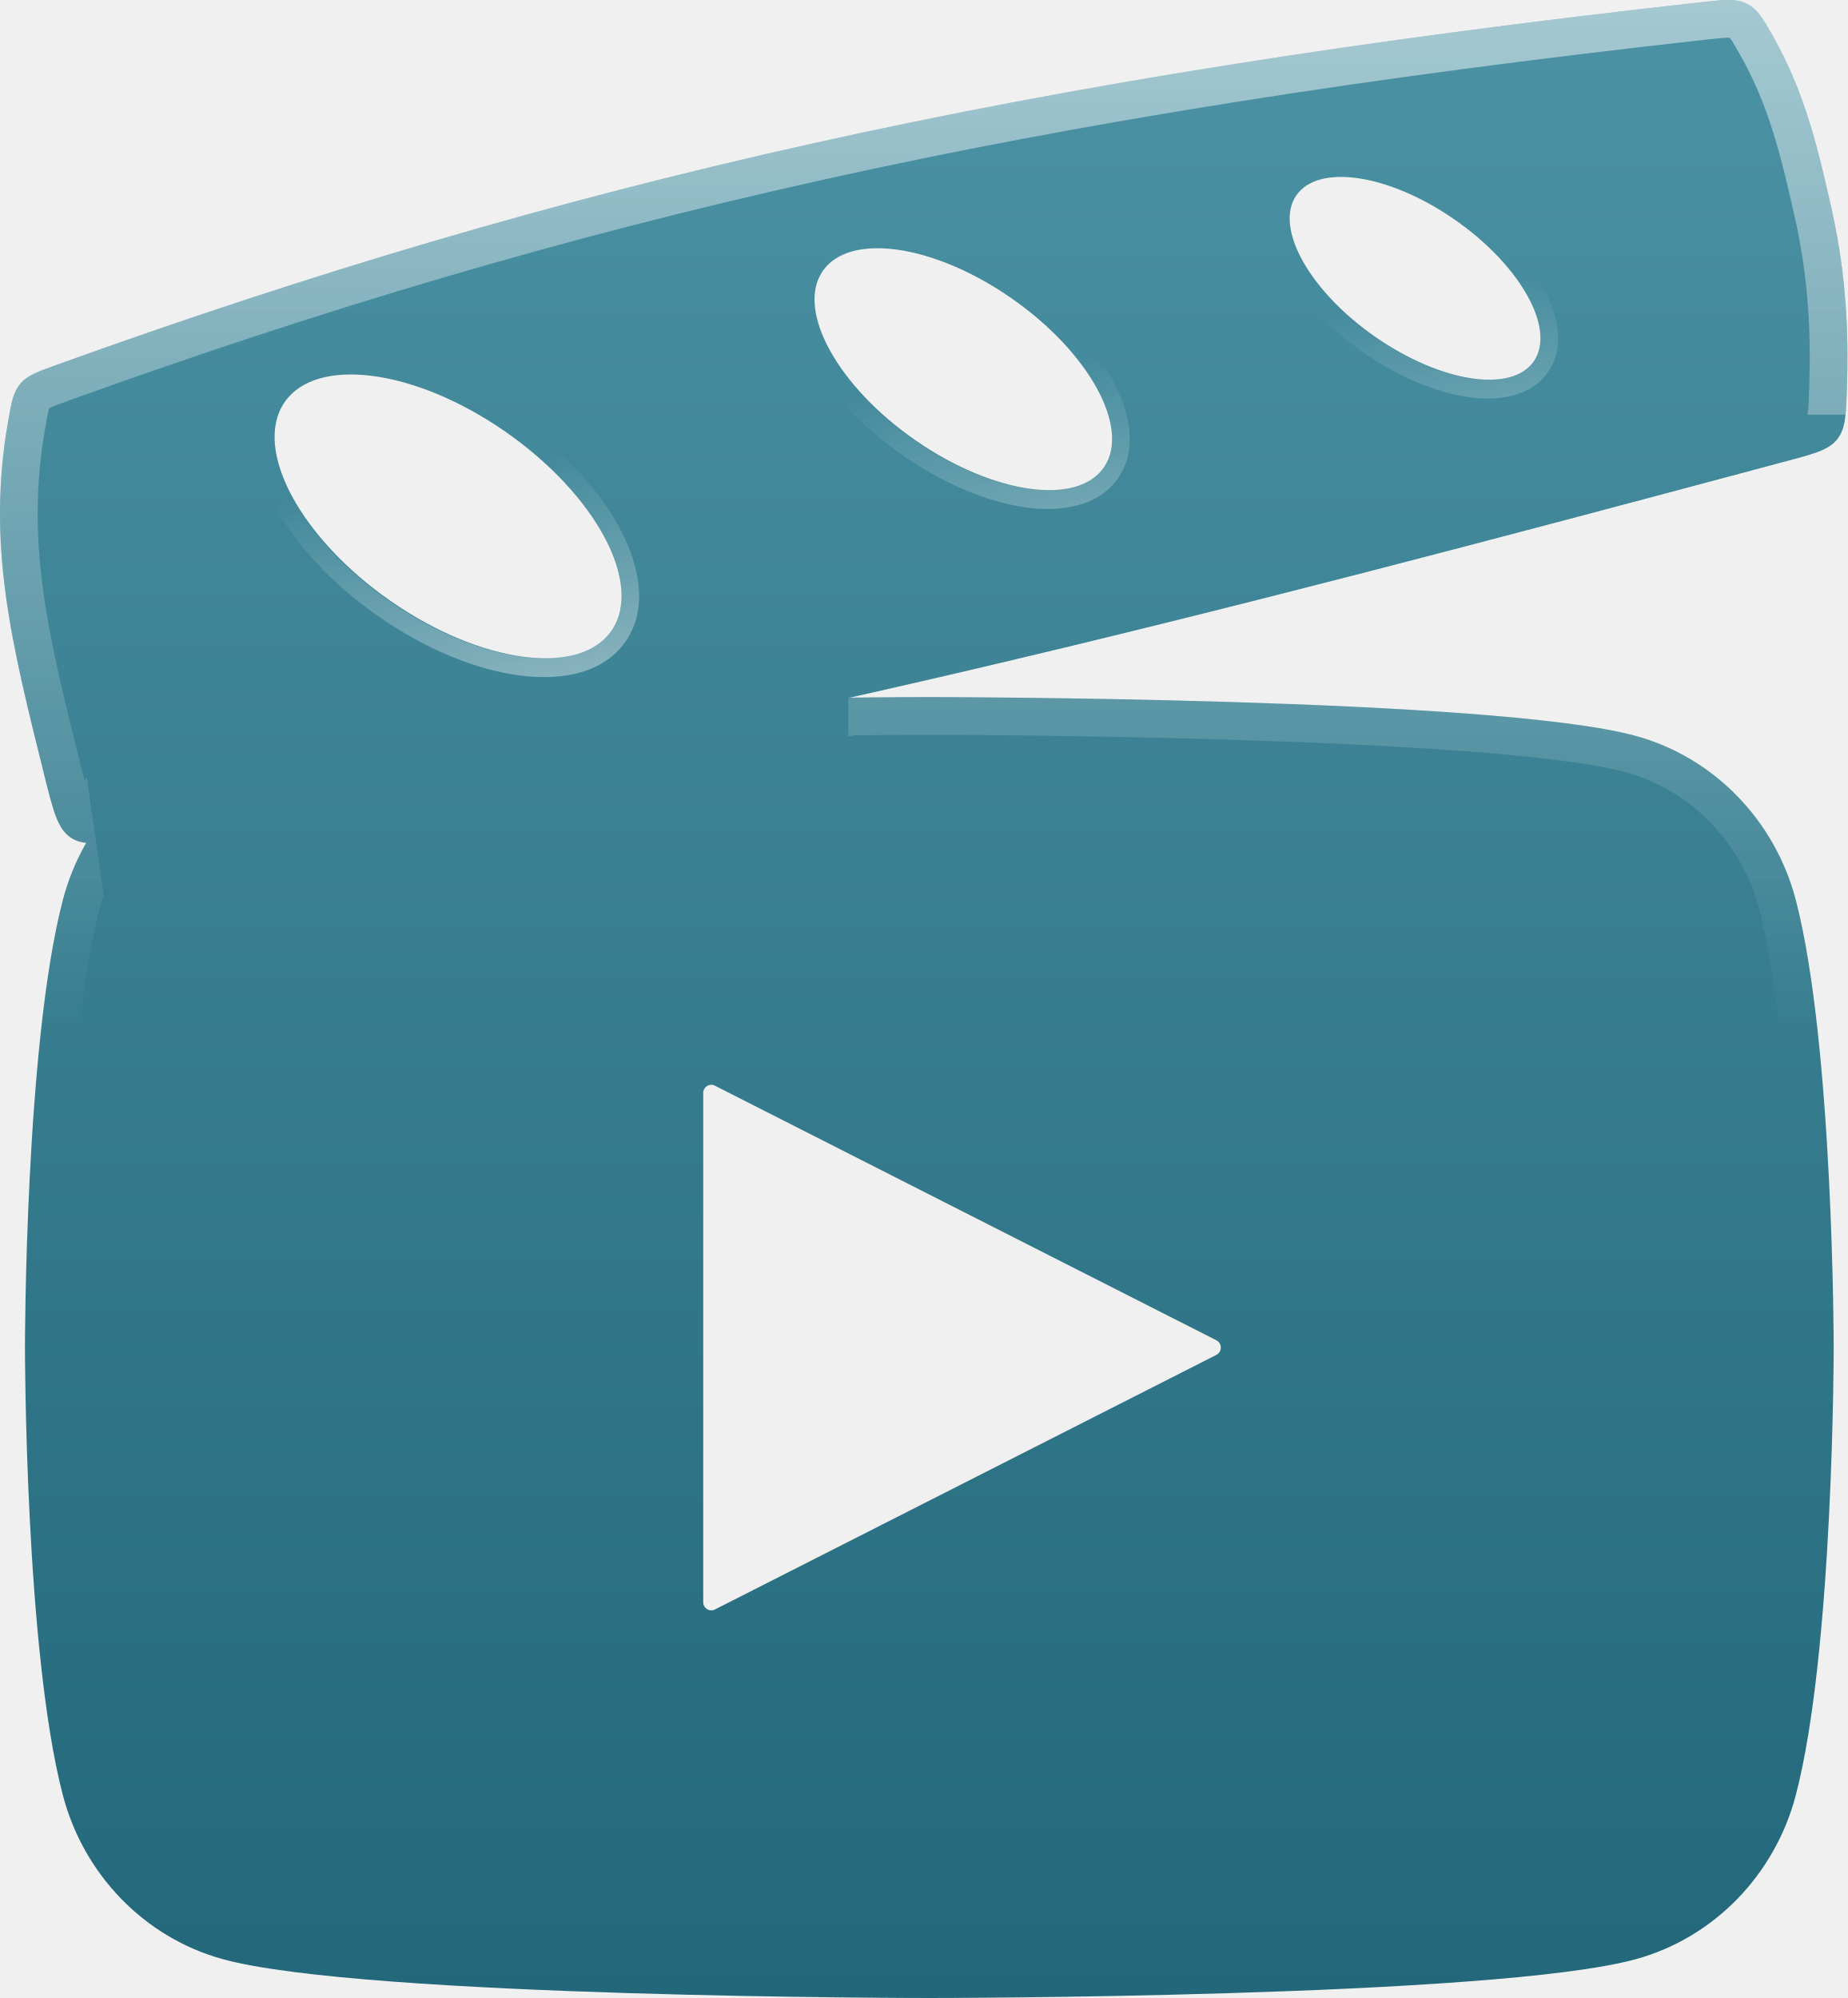
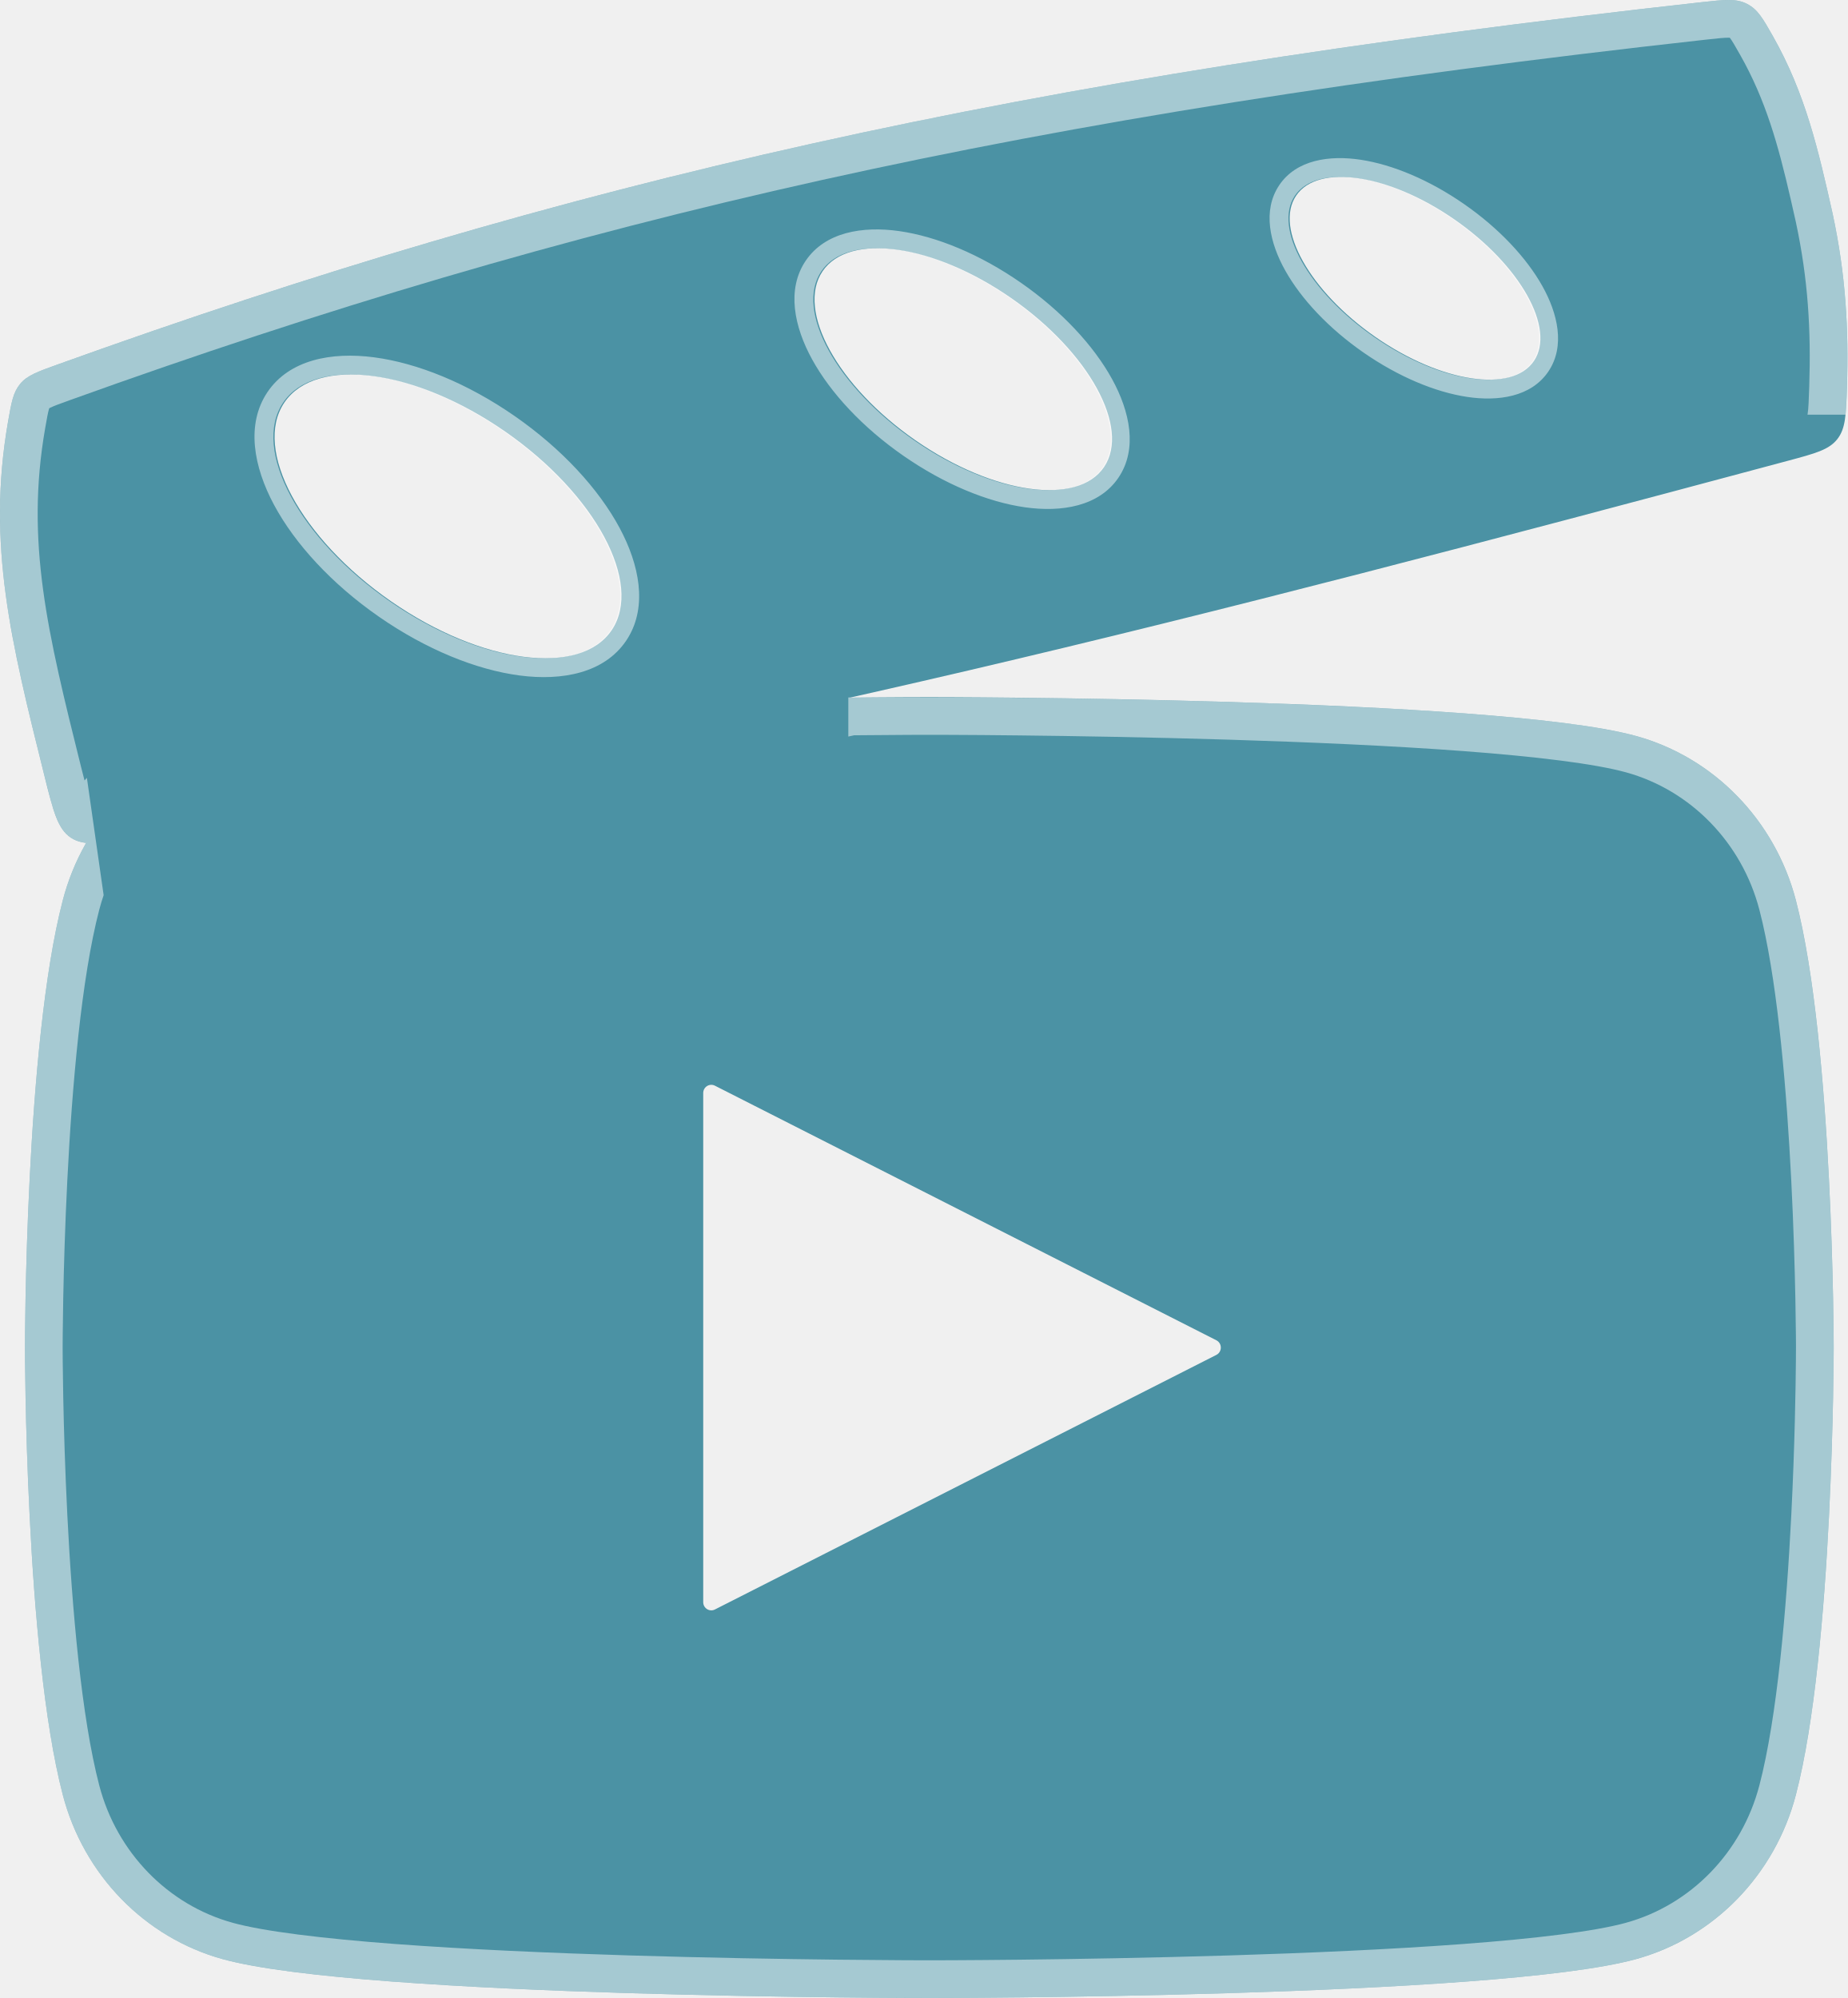
<svg xmlns="http://www.w3.org/2000/svg" width="98" height="106" viewBox="0 0 98 106" fill="none">
-   <path fill-rule="evenodd" clip-rule="evenodd" d="M49.296 36.984C49.296 36.984 79.3 36.984 86.781 39.045C90.911 40.181 94.158 43.517 95.264 47.762C97.262 55.447 97.27 71.492 97.27 71.492C97.27 71.519 97.268 87.543 95.264 95.222C94.158 99.466 90.911 102.802 86.781 103.938C79.301 105.999 49.296 106 49.296 106C49.178 106 19.276 105.995 11.812 103.938C7.681 102.801 4.435 99.466 3.33 95.222C1.325 87.543 1.324 71.519 1.324 71.492C1.324 71.492 1.323 55.447 3.33 47.762C4.435 43.518 7.681 40.182 11.812 39.045C19.276 36.988 49.178 36.984 49.296 36.984ZM37.923 57.599C37.639 57.455 37.304 57.664 37.303 57.987V84.999C37.303 85.322 37.639 85.533 37.923 85.388L64.522 71.882C64.838 71.722 64.838 71.265 64.522 71.105L37.923 57.599Z" fill="url(#paint0_linear_3971_623)" />
-   <path fill-rule="evenodd" clip-rule="evenodd" d="M90.266 0.116C91.492 -0.02 92.105 -0.088 92.673 0.206C93.241 0.499 93.511 0.975 94.051 1.929C95.768 4.962 96.454 7.947 97.21 11.319C97.915 14.597 98.072 17.471 97.973 20.554C97.926 22.009 97.903 22.736 97.461 23.299C97.019 23.862 96.295 24.056 94.848 24.444C62.464 33.121 40.473 38.779 7.241 44.433C5.386 44.748 4.459 44.906 3.759 44.442C3.06 43.979 2.827 43.045 2.362 41.179C0.591 34.07 -0.709 28.885 0.426 22.375C0.608 21.334 0.699 20.812 1.072 20.364C1.445 19.917 1.98 19.724 3.049 19.34C30.015 9.633 53.99 4.141 90.266 0.116ZM26.799 22.895C22.002 19.562 16.757 18.875 15.082 21.36C13.407 23.845 15.938 28.562 20.734 31.895C25.53 35.227 30.776 35.915 32.451 33.43C34.126 30.945 31.595 26.228 26.799 22.895ZM53.64 15.813C49.515 12.947 45.033 12.312 43.63 14.396C42.226 16.479 44.432 20.491 48.557 23.357C52.682 26.224 57.165 26.859 58.568 24.776C59.972 22.693 57.766 18.68 53.64 15.813ZM77.162 11.649C73.678 9.228 69.913 8.661 68.754 10.381C67.594 12.102 69.479 15.459 72.963 17.88C76.447 20.301 80.211 20.869 81.371 19.149C82.53 17.428 80.646 14.07 77.162 11.649Z" fill="url(#paint1_linear_3971_623)" />
-   <path opacity="0.5" d="M14.188 20.802C15.347 19.084 17.583 18.66 19.836 18.956C22.145 19.258 24.804 20.337 27.305 22.075C29.805 23.813 31.757 25.937 32.868 28.008C33.917 29.963 34.342 32.14 33.319 33.829L33.216 33.99C32.057 35.708 29.821 36.132 27.568 35.837C25.259 35.534 22.599 34.455 20.099 32.717C17.598 30.979 15.647 28.855 14.536 26.784C13.453 24.766 13.036 22.513 14.188 20.802ZM26.734 22.896C21.938 19.563 16.693 18.876 15.018 21.361C13.343 23.846 15.873 28.563 20.67 31.896C25.466 35.228 30.712 35.916 32.387 33.431C34.061 30.946 31.53 26.229 26.734 22.896ZM42.736 13.838C43.767 12.309 45.758 11.986 47.69 12.259C49.688 12.542 51.984 13.491 54.146 14.994C56.309 16.496 58.009 18.325 58.989 20.108C59.937 21.831 60.357 23.816 59.333 25.337C58.302 26.865 56.311 27.188 54.379 26.915C52.381 26.632 50.084 25.683 47.922 24.18C45.759 22.677 44.059 20.849 43.079 19.066C42.132 17.343 41.712 15.359 42.736 13.838ZM53.576 15.814C49.451 12.948 44.969 12.314 43.565 14.397C42.162 16.48 44.367 20.492 48.492 23.359C52.617 26.225 57.1 26.86 58.504 24.777C59.907 22.694 57.701 18.68 53.576 15.814ZM67.859 9.823C68.774 8.465 70.538 8.228 72.17 8.474C73.874 8.731 75.828 9.551 77.667 10.829C79.507 12.107 80.964 13.659 81.814 15.173C82.628 16.623 83.043 18.36 82.135 19.709C81.219 21.066 79.456 21.303 77.824 21.057C76.12 20.8 74.166 19.98 72.327 18.702C70.488 17.424 69.03 15.873 68.18 14.358C67.366 12.909 66.951 11.172 67.859 9.824V9.823ZM77.097 11.65C73.613 9.229 69.848 8.662 68.688 10.382C67.53 12.103 69.414 15.46 72.897 17.88C76.381 20.301 80.146 20.87 81.306 19.15C82.465 17.429 80.581 14.071 77.097 11.65Z" fill="url(#paint2_linear_3971_623)" />
-   <path opacity="0.5" d="M90.265 0.116C91.491 -0.02 92.105 -0.087 92.673 0.206C93.24 0.499 93.511 0.976 94.05 1.929C95.767 4.962 96.454 7.948 97.21 11.319C97.915 14.597 98.072 17.472 97.972 20.555L97.935 21.517C97.926 21.692 97.913 21.852 97.897 22H95.879C95.882 21.987 95.886 21.972 95.888 21.956C95.933 21.669 95.948 21.265 95.973 20.49C96.069 17.536 95.919 14.833 95.258 11.757L94.977 10.514C94.325 7.686 93.667 5.312 92.31 2.914C92.172 2.67 92.067 2.485 91.973 2.328C91.881 2.174 91.817 2.08 91.772 2.019C91.768 2.014 91.762 2.008 91.758 2.003C91.743 2.002 91.724 2 91.702 2C91.469 1.998 91.144 2.031 90.486 2.104C54.341 6.114 30.522 11.576 3.725 21.222C3.154 21.427 2.868 21.533 2.672 21.628C2.647 21.64 2.627 21.651 2.612 21.659C2.608 21.672 2.603 21.687 2.597 21.706C2.543 21.892 2.494 22.157 2.396 22.719C1.344 28.752 2.519 33.537 4.302 40.695C4.369 40.962 4.431 41.197 4.484 41.406C4.525 41.359 4.568 41.314 4.609 41.267L5.498 47.492C5.411 47.746 5.333 48.004 5.264 48.267C4.319 51.887 3.822 57.631 3.571 62.609C3.447 65.069 3.385 67.294 3.354 68.903C3.339 69.707 3.331 70.357 3.327 70.805C3.325 71.028 3.324 71.202 3.324 71.318C3.324 71.376 3.323 71.42 3.323 71.449V71.492C3.323 71.556 3.326 75.506 3.572 80.387C3.823 85.362 4.32 91.099 5.264 94.717C6.195 98.289 8.921 101.068 12.342 102.009L12.342 102.01C13.996 102.465 17.081 102.843 20.951 103.134C24.764 103.42 29.172 103.612 33.37 103.741C41.747 103.998 49.217 104 49.296 104H49.38C49.436 104 49.521 103.999 49.63 103.999C49.849 103.998 50.175 103.998 50.59 103.996C51.421 103.992 52.619 103.984 54.079 103.968C57 103.935 60.971 103.871 65.172 103.743C69.376 103.614 73.796 103.421 77.618 103.135C81.498 102.843 84.592 102.466 86.249 102.01L86.25 102.009C89.671 101.067 92.397 98.29 93.328 94.718L93.329 94.717C94.273 91.099 94.769 85.362 95.02 80.387C95.207 76.696 95.254 73.536 95.265 72.188L95.269 71.492V71.319C95.269 71.203 95.267 71.029 95.265 70.805C95.261 70.358 95.253 69.708 95.237 68.904C95.205 67.295 95.143 65.07 95.018 62.61C94.782 57.943 94.331 52.602 93.5 48.969L93.328 48.266C92.397 44.693 89.671 41.915 86.25 40.974C84.593 40.517 81.498 40.139 77.618 39.847C73.796 39.561 69.376 39.37 65.172 39.241C60.971 39.113 57 39.048 54.079 39.016C52.62 38.999 51.422 38.992 50.591 38.988C50.175 38.986 49.85 38.985 49.63 38.984H49.296C49.26 38.984 47.735 38.985 45.308 39.009C45.206 39.032 45.102 39.053 45 39.076V37H45.127C45.111 37.003 45.095 37.007 45.08 37.011C45.713 37.004 46.289 37.004 46.798 37H52.08C59.694 37.058 80.693 37.368 86.78 39.045C90.91 40.181 94.158 43.518 95.263 47.762C97.261 55.447 97.269 71.492 97.269 71.492L97.265 72.204C97.238 75.394 97.017 88.502 95.263 95.222C94.158 99.466 90.91 102.801 86.78 103.937C79.326 105.992 49.503 106 49.296 106C49.144 106 19.274 105.993 11.811 103.937C7.681 102.801 4.435 99.465 3.329 95.222C1.575 88.502 1.355 75.394 1.327 72.204L1.323 71.492C1.323 71.492 1.323 55.447 3.329 47.762C3.611 46.68 4.032 45.658 4.571 44.716C4.257 44.683 3.994 44.598 3.759 44.442C3.234 44.094 2.973 43.482 2.678 42.411L2.362 41.179C0.646 34.292 -0.628 29.211 0.327 22.981L0.427 22.375C0.608 21.333 0.699 20.812 1.072 20.364C1.352 20.029 1.723 19.836 2.342 19.599L3.049 19.34C30.015 9.633 53.99 4.14 90.265 0.116Z" fill="url(#paint3_linear_3971_623)" />
+   <path fill-rule="evenodd" clip-rule="evenodd" d="M49.296 36.984C49.296 36.984 79.3 36.984 86.781 39.045C90.911 40.181 94.158 43.517 95.264 47.762C97.262 55.447 97.27 71.492 97.27 71.492C97.27 71.519 97.268 87.543 95.264 95.222C94.158 99.466 90.911 102.802 86.781 103.938C79.301 105.999 49.296 106 49.296 106C49.178 106 19.276 105.995 11.812 103.938C7.681 102.801 4.435 99.466 3.33 95.222C1.325 87.543 1.324 71.519 1.324 71.492C1.324 71.492 1.323 55.447 3.33 47.762C4.435 43.518 7.681 40.182 11.812 39.045C19.276 36.988 49.178 36.984 49.296 36.984ZM37.923 57.599C37.639 57.455 37.304 57.664 37.303 57.987V84.999C37.303 85.322 37.639 85.533 37.923 85.388L64.522 71.882C64.838 71.722 64.838 71.265 64.522 71.105L37.923 57.599Z" fill="#4B92A4" />
+   <path fill-rule="evenodd" clip-rule="evenodd" d="M90.266 0.116C91.492 -0.02 92.105 -0.088 92.673 0.206C93.241 0.499 93.511 0.975 94.051 1.929C95.768 4.962 96.454 7.947 97.21 11.319C97.915 14.597 98.072 17.471 97.973 20.554C97.926 22.009 97.903 22.736 97.461 23.299C97.019 23.862 96.295 24.056 94.848 24.444C62.464 33.121 40.473 38.779 7.241 44.433C5.386 44.748 4.459 44.906 3.759 44.442C3.06 43.979 2.827 43.045 2.362 41.179C0.591 34.07 -0.709 28.885 0.426 22.375C0.608 21.334 0.699 20.812 1.072 20.364C1.445 19.917 1.98 19.724 3.049 19.34C30.015 9.633 53.99 4.141 90.266 0.116ZM26.799 22.895C22.002 19.562 16.757 18.875 15.082 21.36C13.407 23.845 15.938 28.562 20.734 31.895C25.53 35.227 30.776 35.915 32.451 33.43C34.126 30.945 31.595 26.228 26.799 22.895ZM53.64 15.813C49.515 12.947 45.033 12.312 43.63 14.396C42.226 16.479 44.432 20.491 48.557 23.357C52.682 26.224 57.165 26.859 58.568 24.776C59.972 22.693 57.766 18.68 53.64 15.813ZM77.162 11.649C73.678 9.228 69.913 8.661 68.754 10.381C67.594 12.102 69.479 15.459 72.963 17.88C76.447 20.301 80.211 20.869 81.371 19.149C82.53 17.428 80.646 14.07 77.162 11.649Z" fill="#4B92A4" />
+   <path opacity="0.5" d="M14.188 20.802C15.347 19.084 17.583 18.66 19.836 18.956C22.145 19.258 24.804 20.337 27.305 22.075C29.805 23.813 31.757 25.937 32.868 28.008C33.917 29.963 34.342 32.14 33.319 33.829L33.216 33.99C32.057 35.708 29.821 36.132 27.568 35.837C25.259 35.534 22.599 34.455 20.099 32.717C17.598 30.979 15.647 28.855 14.536 26.784C13.453 24.766 13.036 22.513 14.188 20.802ZM26.734 22.896C21.938 19.563 16.693 18.876 15.018 21.361C13.343 23.846 15.873 28.563 20.67 31.896C25.466 35.228 30.712 35.916 32.387 33.431C34.061 30.946 31.53 26.229 26.734 22.896ZM42.736 13.838C43.767 12.309 45.758 11.986 47.69 12.259C49.688 12.542 51.984 13.491 54.146 14.994C56.309 16.496 58.009 18.325 58.989 20.108C59.937 21.831 60.357 23.816 59.333 25.337C58.302 26.865 56.311 27.188 54.379 26.915C52.381 26.632 50.084 25.683 47.922 24.18C45.759 22.677 44.059 20.849 43.079 19.066C42.132 17.343 41.712 15.359 42.736 13.838ZM53.576 15.814C49.451 12.948 44.969 12.314 43.565 14.397C42.162 16.48 44.367 20.492 48.492 23.359C52.617 26.225 57.1 26.86 58.504 24.777C59.907 22.694 57.701 18.68 53.576 15.814ZM67.859 9.823C68.774 8.465 70.538 8.228 72.17 8.474C73.874 8.731 75.828 9.551 77.667 10.829C79.507 12.107 80.964 13.659 81.814 15.173C82.628 16.623 83.043 18.36 82.135 19.709C81.219 21.066 79.456 21.303 77.824 21.057C76.12 20.8 74.166 19.98 72.327 18.702C70.488 17.424 69.03 15.873 68.18 14.358C67.366 12.909 66.951 11.172 67.859 9.824V9.823ZM77.097 11.65C73.613 9.229 69.848 8.662 68.688 10.382C67.53 12.103 69.414 15.46 72.897 17.88C76.381 20.301 80.146 20.87 81.306 19.15C82.465 17.429 80.581 14.071 77.097 11.65Z" fill="white" />
+   <path opacity="0.5" d="M90.265 0.116C91.491 -0.02 92.105 -0.087 92.673 0.206C93.24 0.499 93.511 0.976 94.05 1.929C95.767 4.962 96.454 7.948 97.21 11.319C97.915 14.597 98.072 17.472 97.972 20.555L97.935 21.517C97.926 21.692 97.913 21.852 97.897 22H95.879C95.882 21.987 95.886 21.972 95.888 21.956C95.933 21.669 95.948 21.265 95.973 20.49C96.069 17.536 95.919 14.833 95.258 11.757L94.977 10.514C94.325 7.686 93.667 5.312 92.31 2.914C92.172 2.67 92.067 2.485 91.973 2.328C91.881 2.174 91.817 2.08 91.772 2.019C91.768 2.014 91.762 2.008 91.758 2.003C91.743 2.002 91.724 2 91.702 2C91.469 1.998 91.144 2.031 90.486 2.104C54.341 6.114 30.522 11.576 3.725 21.222C3.154 21.427 2.868 21.533 2.672 21.628C2.647 21.64 2.627 21.651 2.612 21.659C2.608 21.672 2.603 21.687 2.597 21.706C2.543 21.892 2.494 22.157 2.396 22.719C1.344 28.752 2.519 33.537 4.302 40.695C4.369 40.962 4.431 41.197 4.484 41.406C4.525 41.359 4.568 41.314 4.609 41.267L5.498 47.492C5.411 47.746 5.333 48.004 5.264 48.267C4.319 51.887 3.822 57.631 3.571 62.609C3.447 65.069 3.385 67.294 3.354 68.903C3.339 69.707 3.331 70.357 3.327 70.805C3.325 71.028 3.324 71.202 3.324 71.318C3.324 71.376 3.323 71.42 3.323 71.449V71.492C3.323 71.556 3.326 75.506 3.572 80.387C3.823 85.362 4.32 91.099 5.264 94.717C6.195 98.289 8.921 101.068 12.342 102.009L12.342 102.01C13.996 102.465 17.081 102.843 20.951 103.134C24.764 103.42 29.172 103.612 33.37 103.741C41.747 103.998 49.217 104 49.296 104H49.38C49.436 104 49.521 103.999 49.63 103.999C49.849 103.998 50.175 103.998 50.59 103.996C51.421 103.992 52.619 103.984 54.079 103.968C57 103.935 60.971 103.871 65.172 103.743C69.376 103.614 73.796 103.421 77.618 103.135C81.498 102.843 84.592 102.466 86.249 102.01L86.25 102.009C89.671 101.067 92.397 98.29 93.328 94.718L93.329 94.717C94.273 91.099 94.769 85.362 95.02 80.387C95.207 76.696 95.254 73.536 95.265 72.188L95.269 71.492V71.319C95.269 71.203 95.267 71.029 95.265 70.805C95.261 70.358 95.253 69.708 95.237 68.904C95.205 67.295 95.143 65.07 95.018 62.61C94.782 57.943 94.331 52.602 93.5 48.969L93.328 48.266C92.397 44.693 89.671 41.915 86.25 40.974C84.593 40.517 81.498 40.139 77.618 39.847C73.796 39.561 69.376 39.37 65.172 39.241C60.971 39.113 57 39.048 54.079 39.016C52.62 38.999 51.422 38.992 50.591 38.988C50.175 38.986 49.85 38.985 49.63 38.984H49.296C49.26 38.984 47.735 38.985 45.308 39.009C45.206 39.032 45.102 39.053 45 39.076V37H45.127C45.111 37.003 45.095 37.007 45.08 37.011C45.713 37.004 46.289 37.004 46.798 37H52.08C59.694 37.058 80.693 37.368 86.78 39.045C90.91 40.181 94.158 43.518 95.263 47.762C97.261 55.447 97.269 71.492 97.269 71.492L97.265 72.204C97.238 75.394 97.017 88.502 95.263 95.222C94.158 99.466 90.91 102.801 86.78 103.937C79.326 105.992 49.503 106 49.296 106C49.144 106 19.274 105.993 11.811 103.937C7.681 102.801 4.435 99.465 3.329 95.222C1.575 88.502 1.355 75.394 1.327 72.204L1.323 71.492C1.323 71.492 1.323 55.447 3.329 47.762C3.611 46.68 4.032 45.658 4.571 44.716C4.257 44.683 3.994 44.598 3.759 44.442C3.234 44.094 2.973 43.482 2.678 42.411L2.362 41.179C0.646 34.292 -0.628 29.211 0.327 22.981L0.427 22.375C0.608 21.333 0.699 20.812 1.072 20.364C1.352 20.029 1.723 19.836 2.342 19.599L3.049 19.34C30.015 9.633 53.99 4.14 90.265 0.116Z" fill="white" />
  <defs>
    <linearGradient id="paint0_linear_3971_623" x1="49" y1="0" x2="49" y2="106" gradientUnits="userSpaceOnUse">
      <stop stop-color="#4B92A4" />
      <stop offset="1" stop-color="#22687A" />
    </linearGradient>
    <linearGradient id="paint1_linear_3971_623" x1="49" y1="0" x2="49" y2="106" gradientUnits="userSpaceOnUse">
      <stop stop-color="#4B92A4" />
      <stop offset="1" stop-color="#22687A" />
    </linearGradient>
    <linearGradient id="paint2_linear_3971_623" x1="45.608" y1="8.389" x2="50.54" y2="35.923" gradientUnits="userSpaceOnUse">
      <stop offset="0.442" stop-color="white" stop-opacity="0" />
      <stop offset="1" stop-color="white" />
    </linearGradient>
    <linearGradient id="paint3_linear_3971_623" x1="49" y1="0" x2="49" y2="106" gradientUnits="userSpaceOnUse">
      <stop stop-color="white" />
      <stop offset="0.519" stop-color="white" stop-opacity="0" />
    </linearGradient>
  </defs>
</svg>
